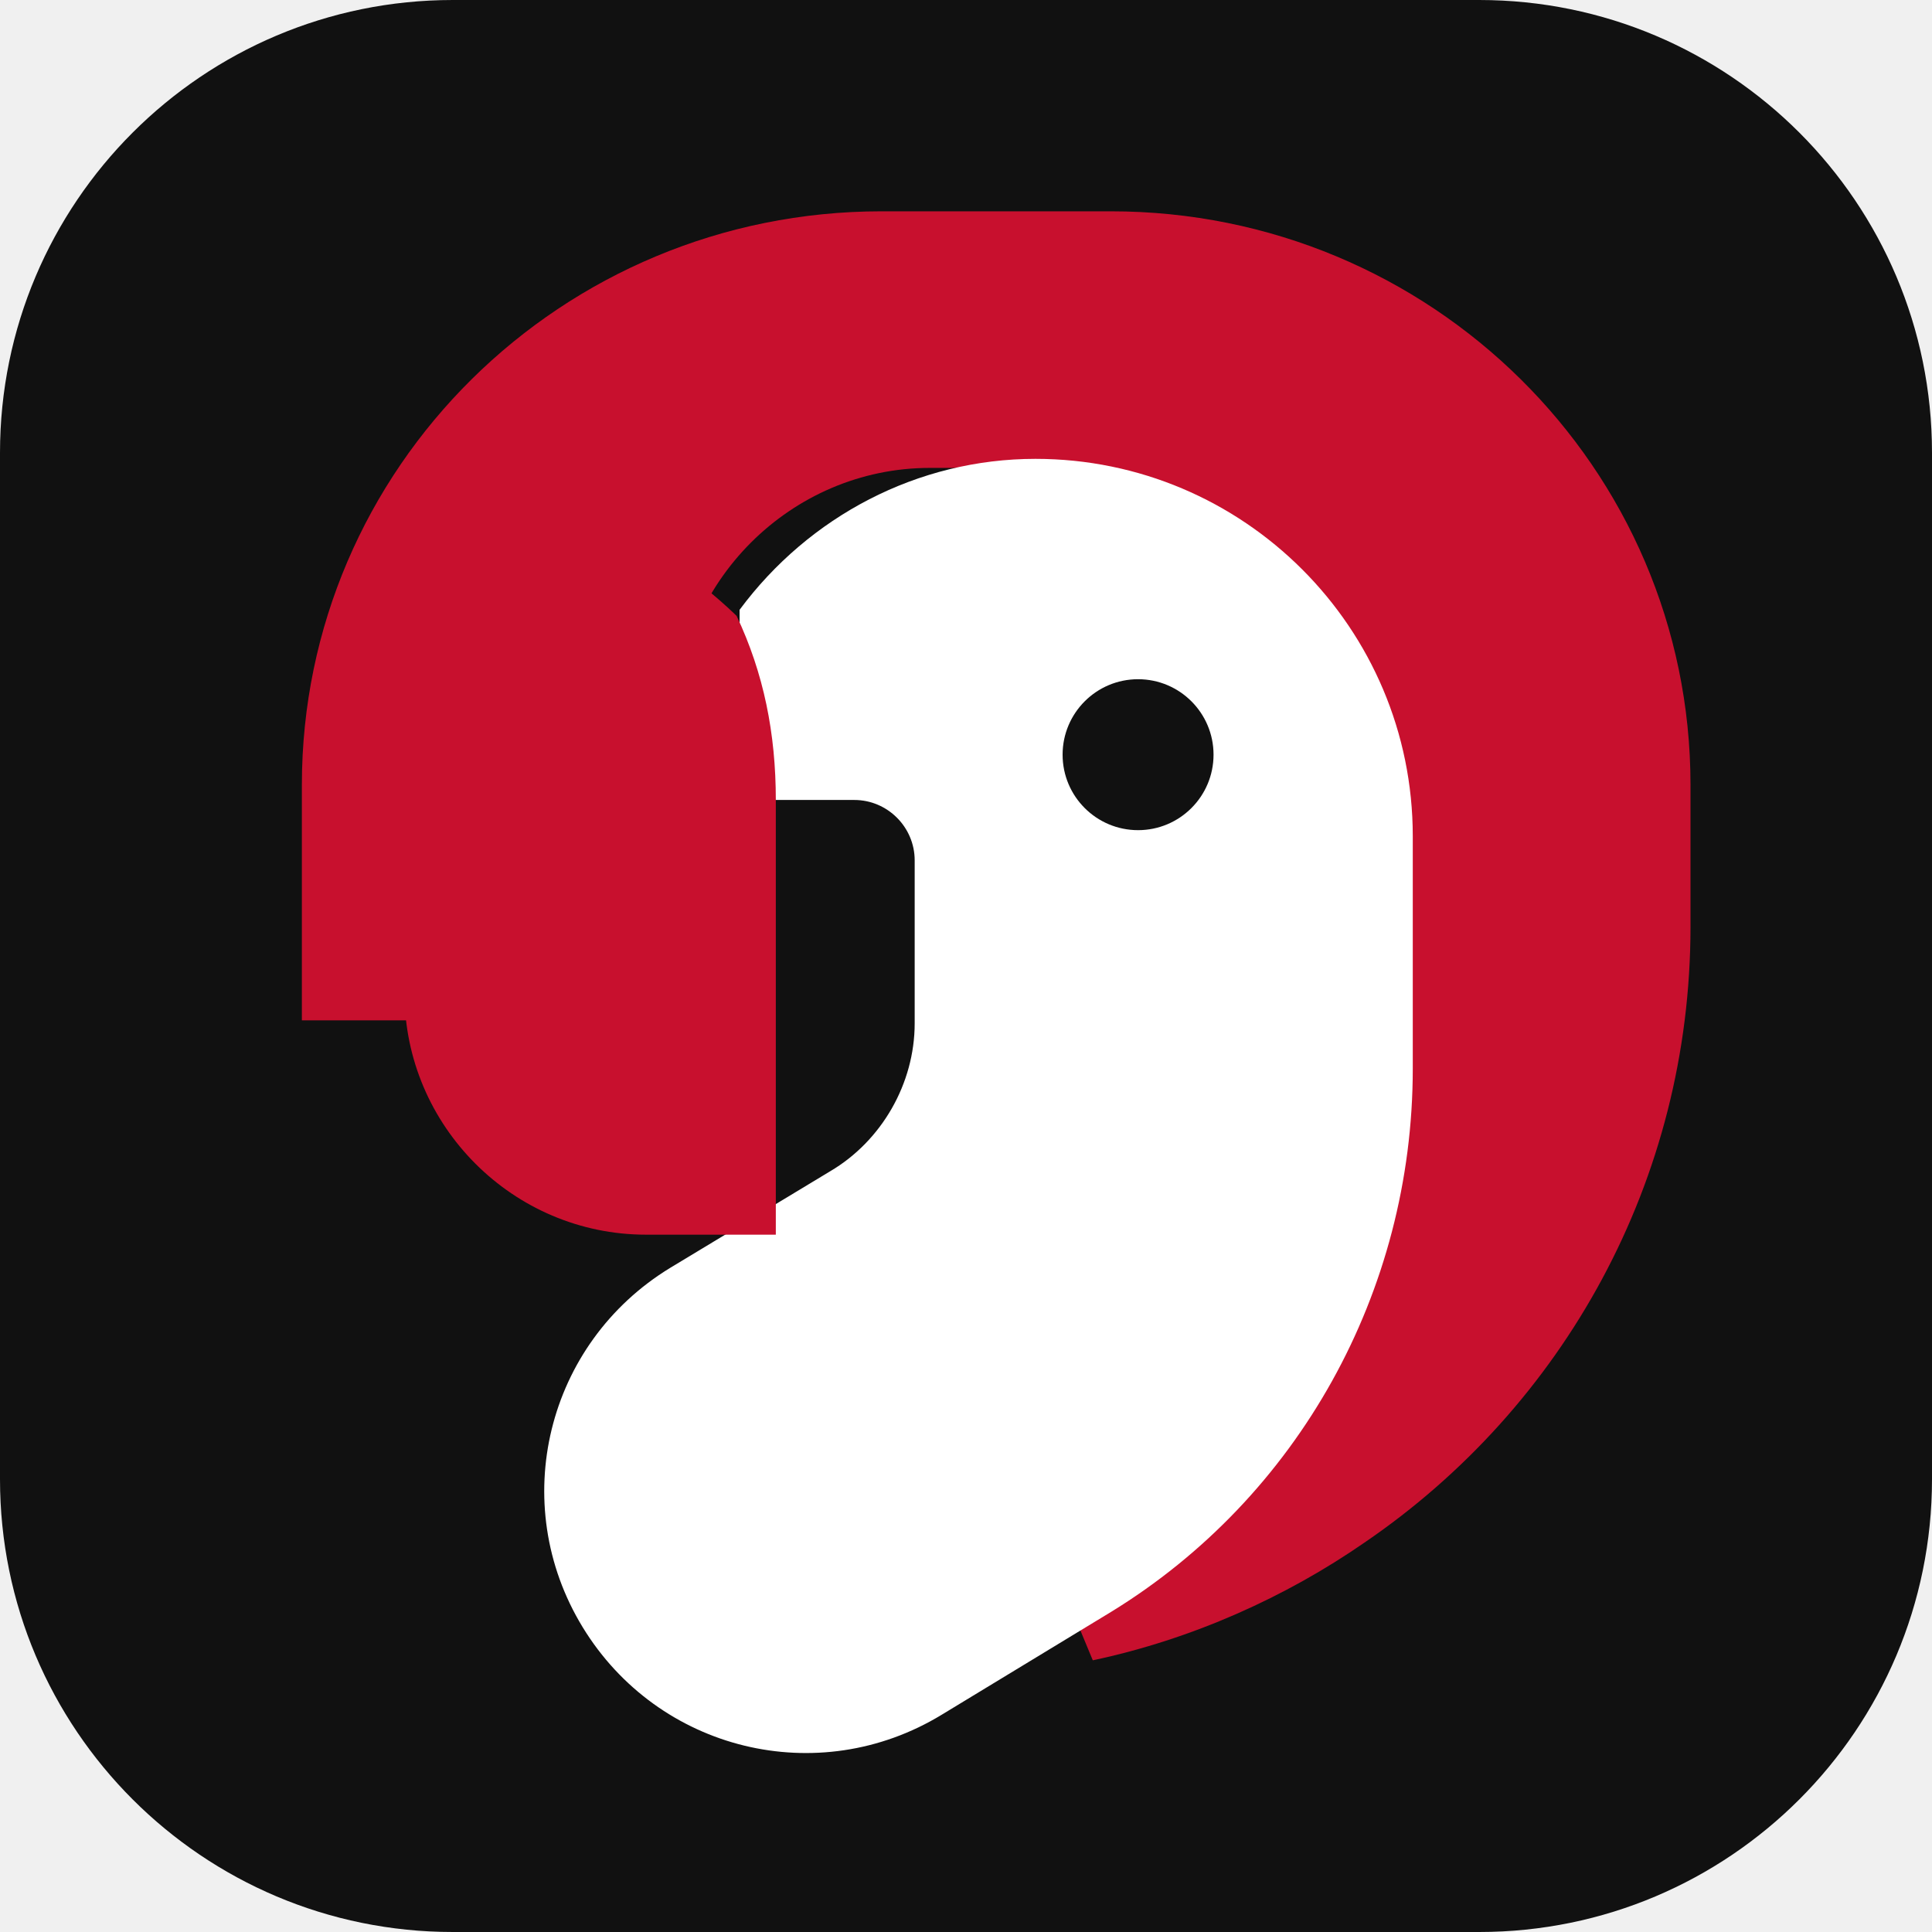
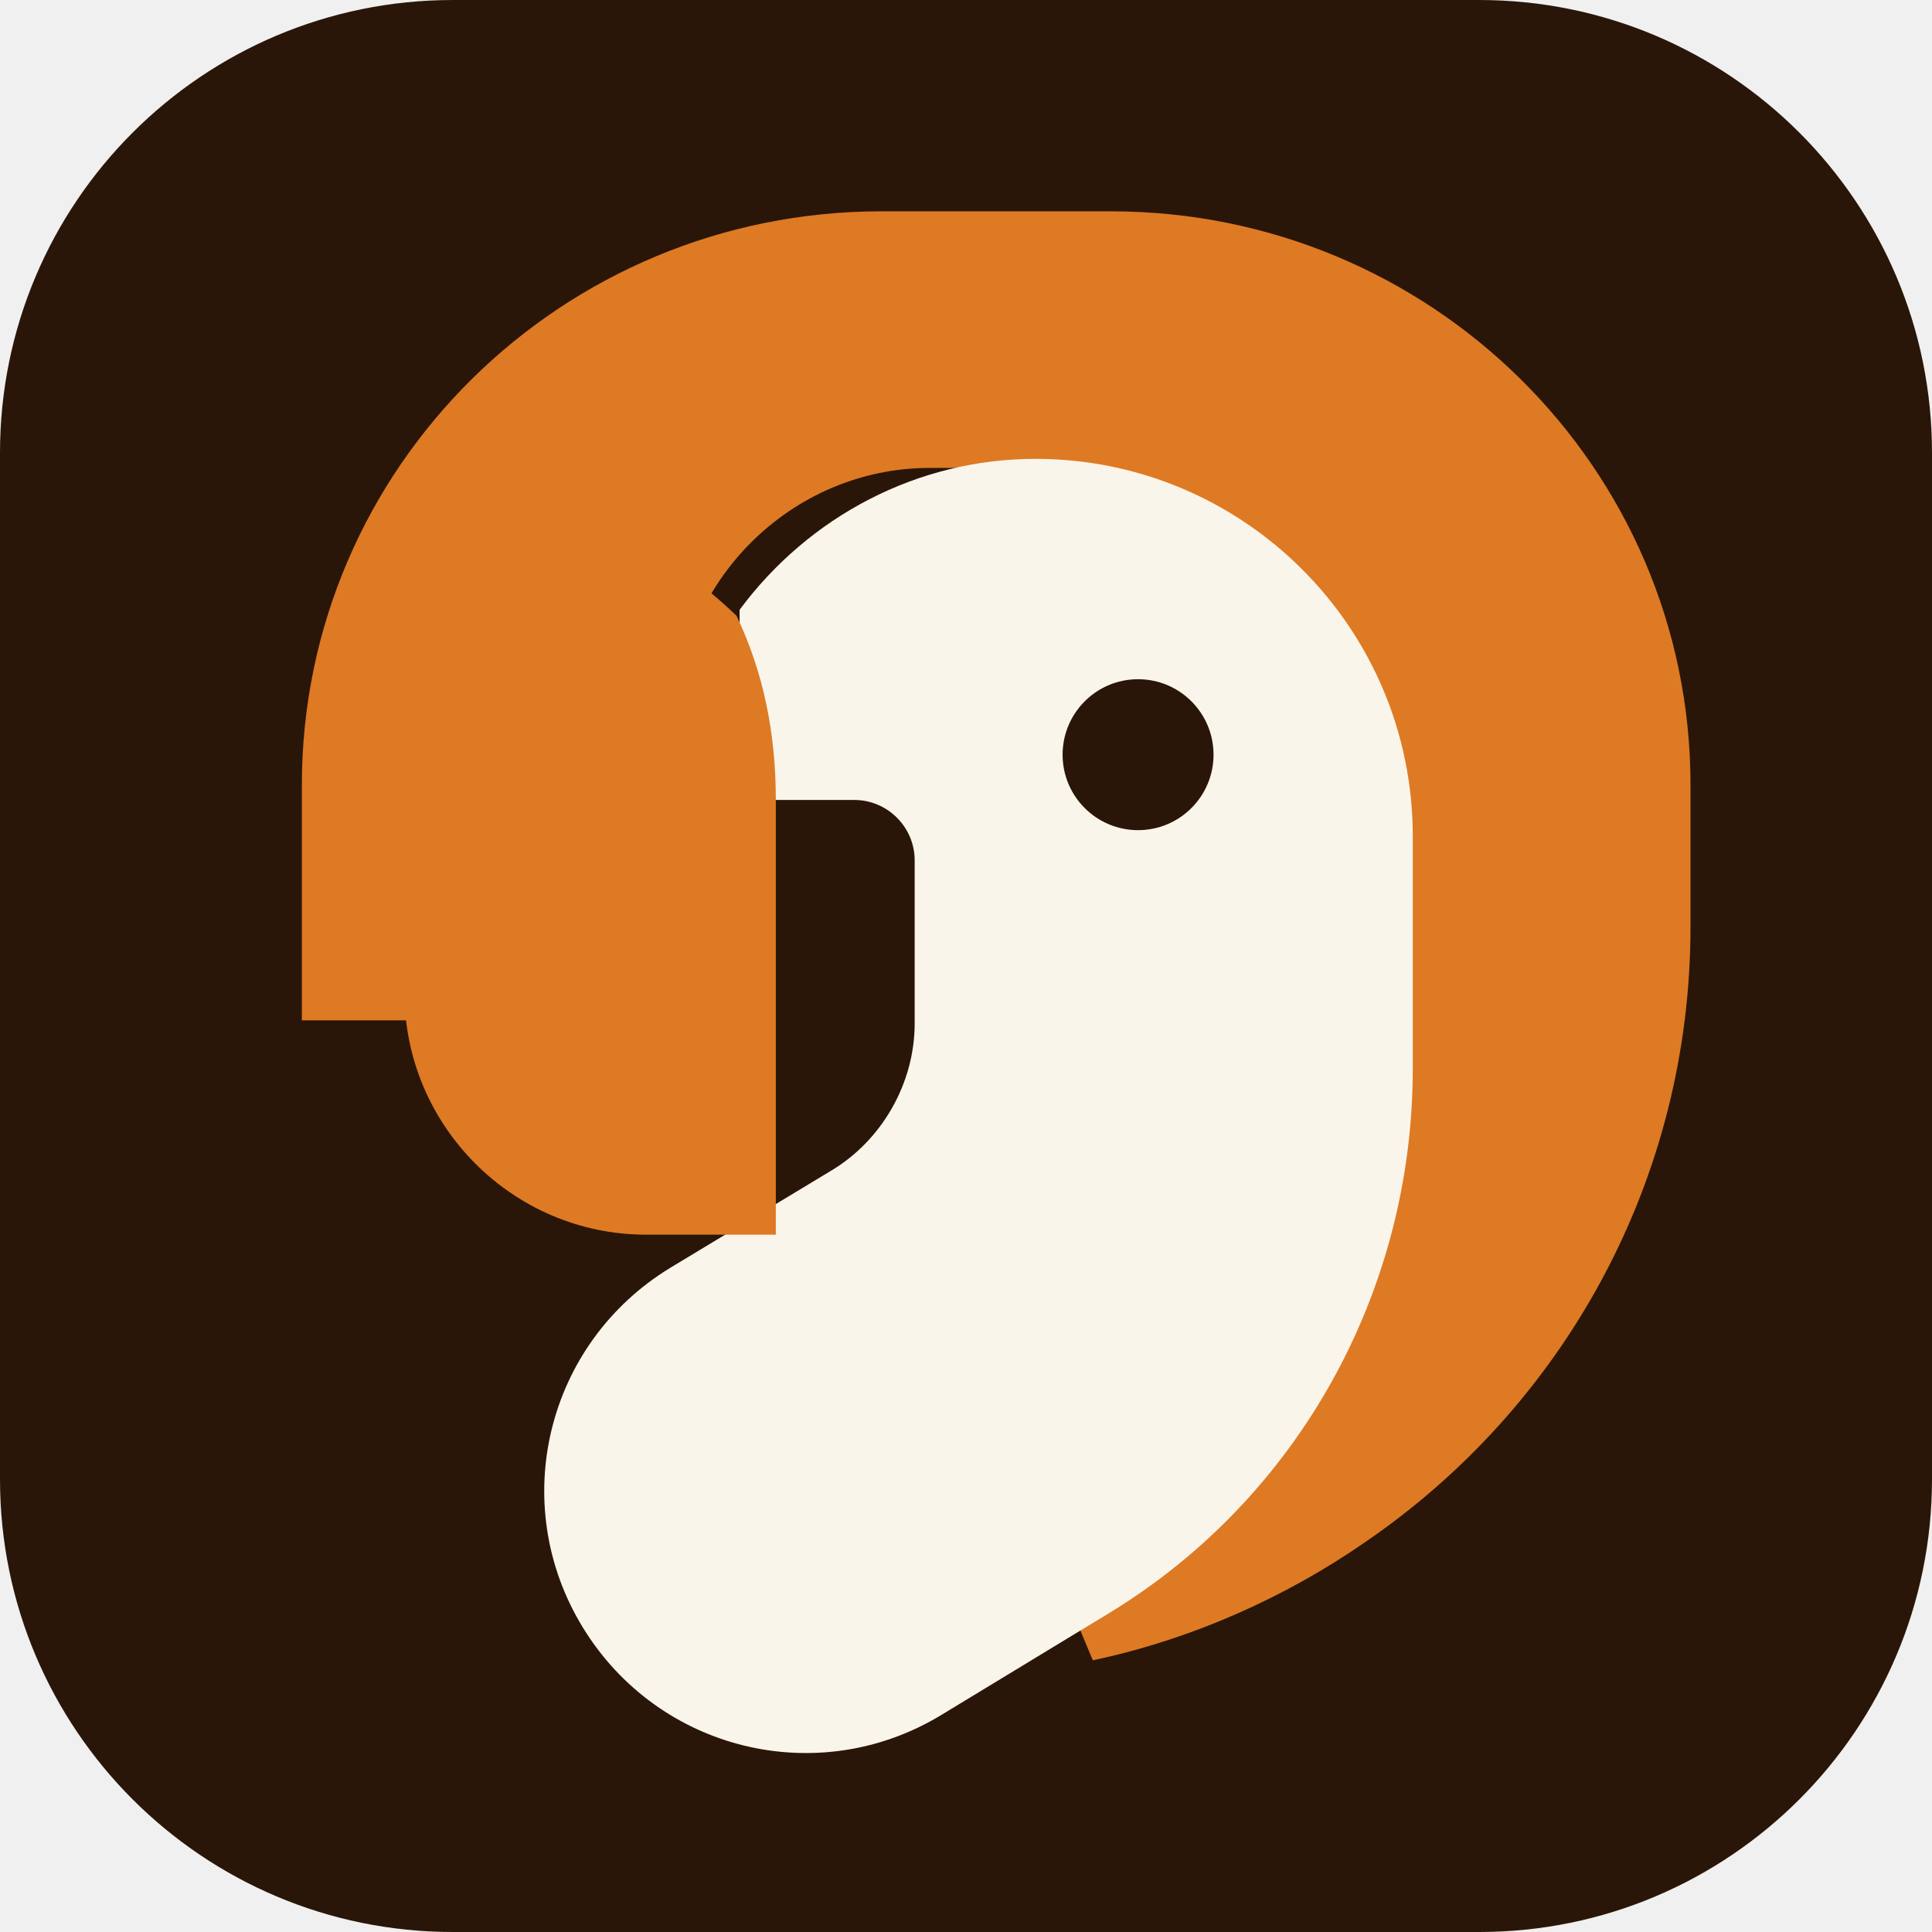
<svg xmlns="http://www.w3.org/2000/svg" viewBox="0 0 64 64" role="img" aria-labelledby="title desc">
-   <rect width="64" height="64" rx="15" fill="#111111" />
-   <path d="M10 26C10 15.5 18.6 7 29.2 7h7.6C47.4 7 56 15.5 56 26v4.7c0 8.4-4.2 15.9-10.8 20.4-2.6 1.8-5.7 3.2-9 3.9l-3.4-8.2c5.1-1 9.1-5.4 9.1-10.7V23.9c0-4.6-3.8-8.4-8.4-8.4h-2.7c-4.6 0-8.4 3.8-8.4 8.4v9.9H10V26Z" fill="#C8102E" />
-   <path d="M24.5 20.2c2.3-3.1 5.9-5 9.8-5 6.9 0 12.5 5.6 12.5 12.5v7.7c0 7.4-3.8 14.2-10 18l-5.6 3.4c-4.1 2.5-9.4 1.2-11.9-2.9-2.5-4.1-1.2-9.4 2.9-11.9l5.3-3.2c1.7-1 2.8-2.9 2.8-4.9v-5.4c0-1.1-.9-2-2-2h-3.8v-6.3Z" fill="#FFFFFF" />
-   <path d="M24.4 20.4c-2.8-2.7-6.7-4.4-11-4.4v16.9c0 4.4 3.6 8 8 8h4.3V26.5c0-2.2-.4-4.2-1.3-6.1Z" fill="#C8102E" />
-   <circle cx="37.7" cy="25" r="2.5" fill="#111111" />
+   <rect width="64" height="64" rx="15" fill="#2A1608" />
+   <path d="M10 26C10 15.5 18.6 7 29.2 7h7.6C47.4 7 56 15.5 56 26v4.7c0 8.4-4.2 15.9-10.8 20.4-2.6 1.8-5.7 3.2-9 3.9l-3.4-8.2c5.1-1 9.1-5.4 9.1-10.7V23.9c0-4.6-3.8-8.4-8.4-8.4h-2.7c-4.6 0-8.4 3.8-8.4 8.4v9.9H10V26Z" fill="#DE7A24" />
+   <path d="M24.5 20.2c2.3-3.1 5.9-5 9.8-5 6.9 0 12.5 5.6 12.5 12.5v7.7c0 7.4-3.8 14.2-10 18l-5.6 3.4c-4.1 2.5-9.4 1.2-11.9-2.9-2.5-4.1-1.2-9.4 2.9-11.9l5.3-3.2c1.7-1 2.8-2.9 2.8-4.9v-5.4c0-1.1-.9-2-2-2h-3.8v-6.3Z" fill="#FAF5EA" />
+   <path d="M24.4 20.4c-2.8-2.7-6.7-4.4-11-4.4v16.9c0 4.4 3.6 8 8 8h4.3V26.5c0-2.2-.4-4.2-1.3-6.1Z" fill="#DE7A24" />
+   <circle cx="37.7" cy="25" r="2.5" fill="#2A1608" />
</svg>
